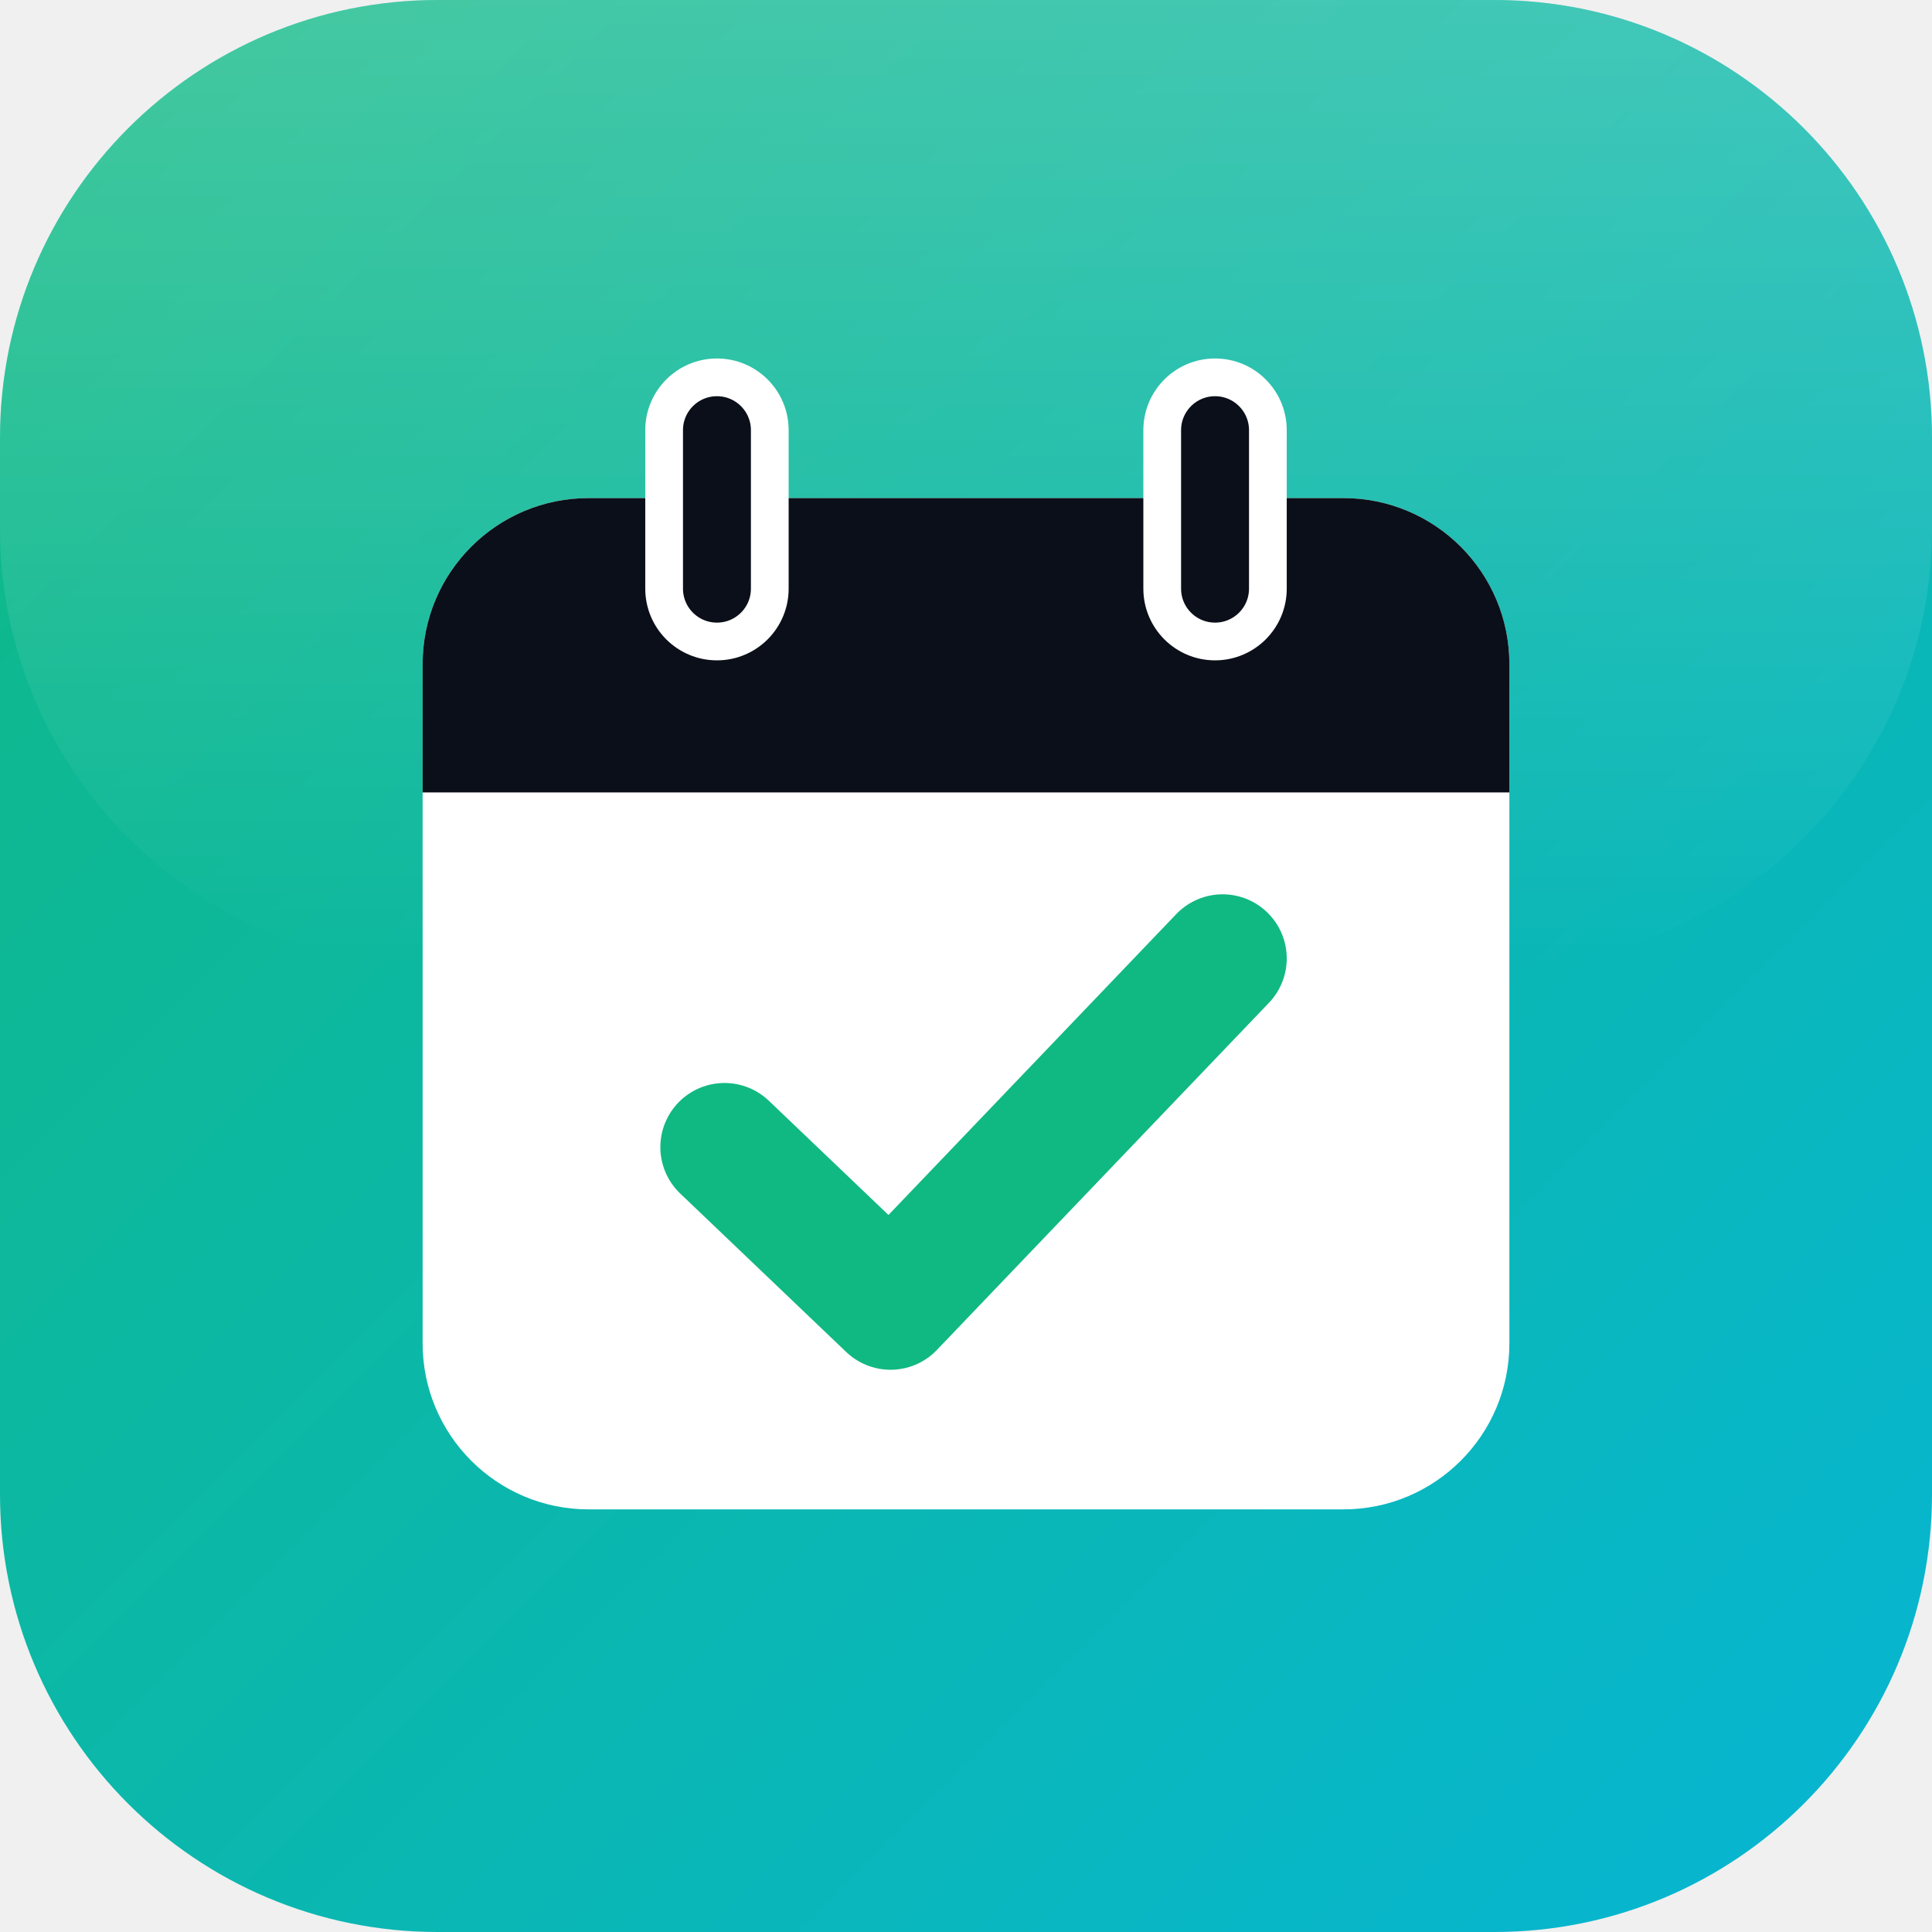
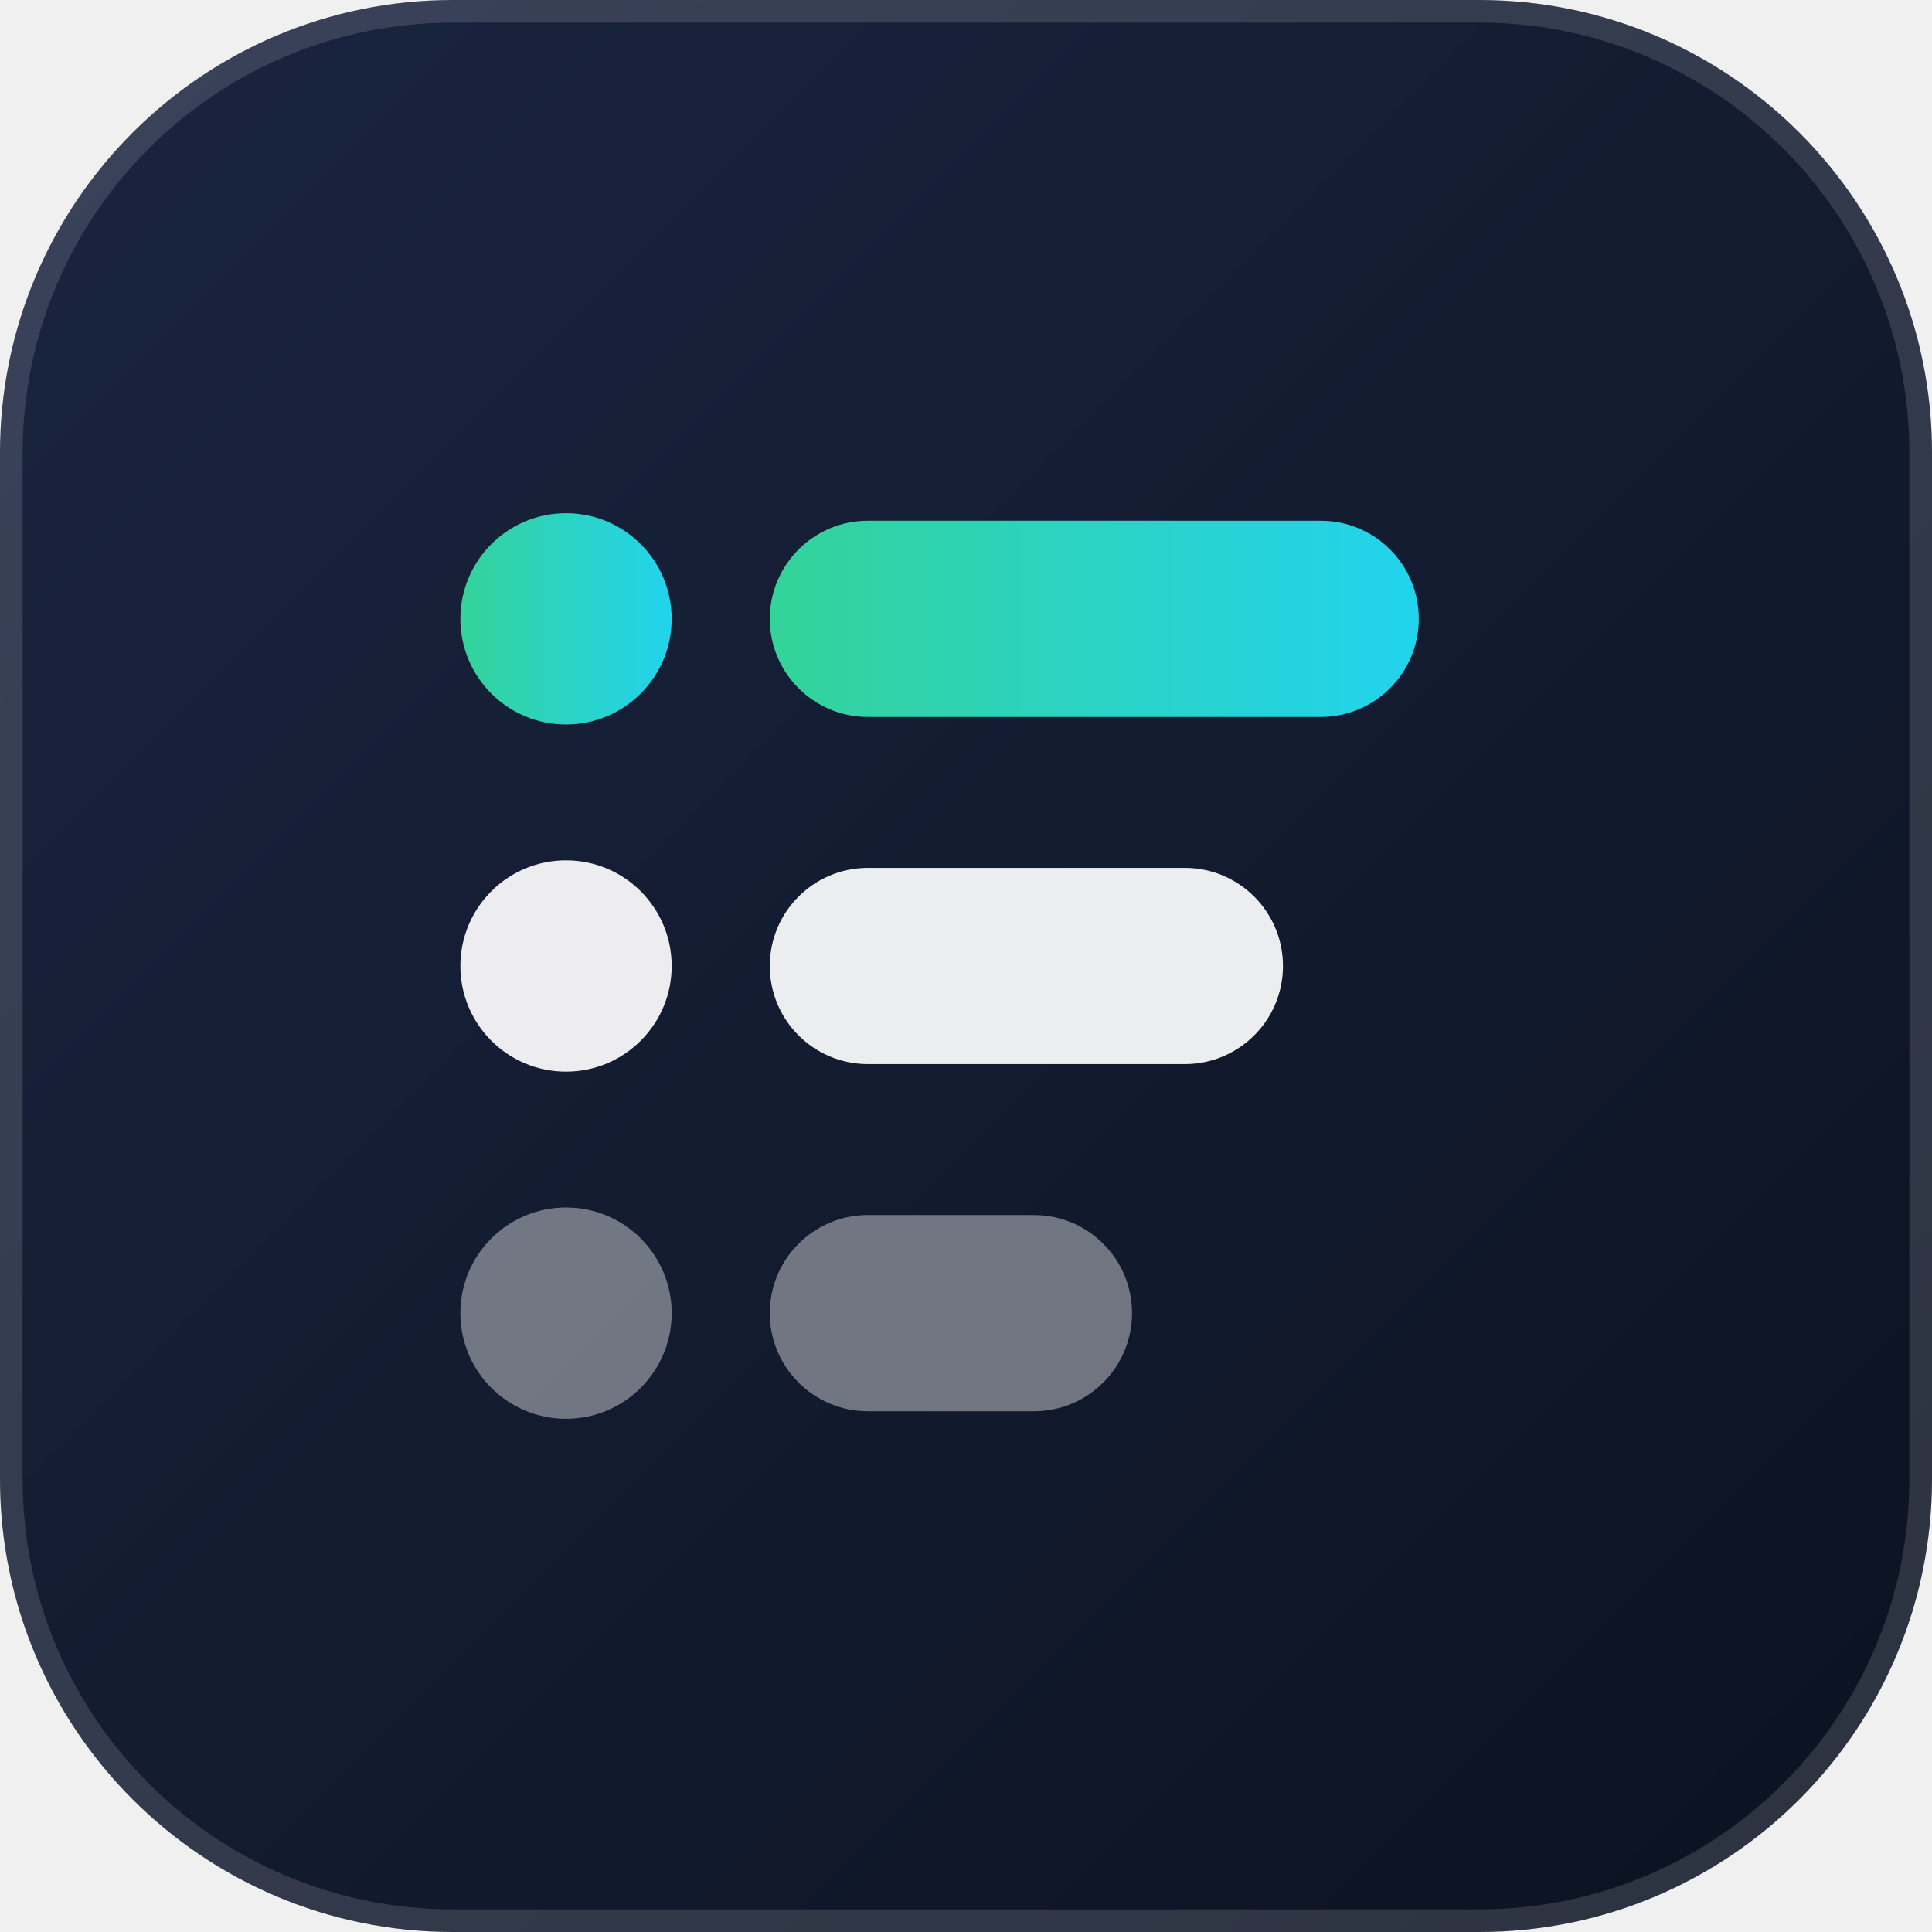
<svg xmlns="http://www.w3.org/2000/svg" viewBox="0 0 512 512" role="img" aria-label="Exam Scheduler">
  <defs>
-     <linearGradient id="bg" x1="0" y1="0" x2="1" y2="1">
-       <stop offset="0" stop-color="#10b981" />
-       <stop offset="1" stop-color="#06b6d4" />
+     <linearGradient id="tile" x1="0" y1="0" x2="1" y2="1">
+       <stop offset="0" stop-color="#1a2540" />
+       <stop offset="1" stop-color="#0b1220" />
    </linearGradient>
-     <linearGradient id="shine" x1="0" y1="0" x2="0" y2="1">
-       <stop offset="0" stop-color="#ffffff" stop-opacity="0.22" />
-       <stop offset="1" stop-color="#ffffff" stop-opacity="0" />
+     <linearGradient id="accent" x1="0" y1="0" x2="1" y2="0">
+       <stop offset="0" stop-color="#34d399" />
+       <stop offset="1" stop-color="#22d3ee" />
    </linearGradient>
  </defs>
-   <rect width="512" height="512" rx="116" fill="url(#bg)" />
-   <rect width="512" height="256" rx="116" fill="url(#shine)" />
-   <rect x="112" y="132" width="288" height="268" rx="44" fill="#ffffff" />
-   <path d="M156 132h200a44 44 0 0 1 44 44v34H112v-34a44 44 0 0 1 44-44z" fill="#0b0f19" />
-   <rect x="176" y="100" width="28" height="70" rx="14" fill="#0b0f19" stroke="#ffffff" stroke-width="10" />
-   <rect x="308" y="100" width="28" height="70" rx="14" fill="#0b0f19" stroke="#ffffff" stroke-width="10" />
-   <path d="M192 304l44 42 88-92" fill="none" stroke="#10b981" stroke-width="34" stroke-linecap="round" stroke-linejoin="round" />
+   <rect width="512" height="512" rx="120" fill="url(#tile)" />
+   <rect x="3" y="3" width="506" height="506" rx="117" fill="none" stroke="#ffffff" stroke-opacity="0.14" stroke-width="6" />
+   <circle cx="150" cy="164" r="28" fill="url(#accent)" />
+   <rect x="204" y="138" width="172" height="52" rx="26" fill="url(#accent)" />
+   <circle cx="150" cy="256" r="28" fill="#ffffff" fill-opacity="0.92" />
+   <rect x="204" y="230" width="136" height="52" rx="26" fill="#ffffff" fill-opacity="0.92" />
+   <circle cx="150" cy="348" r="28" fill="#ffffff" fill-opacity="0.4" />
+   <rect x="204" y="322" width="96" height="52" rx="26" fill="#ffffff" fill-opacity="0.4" />
</svg>
